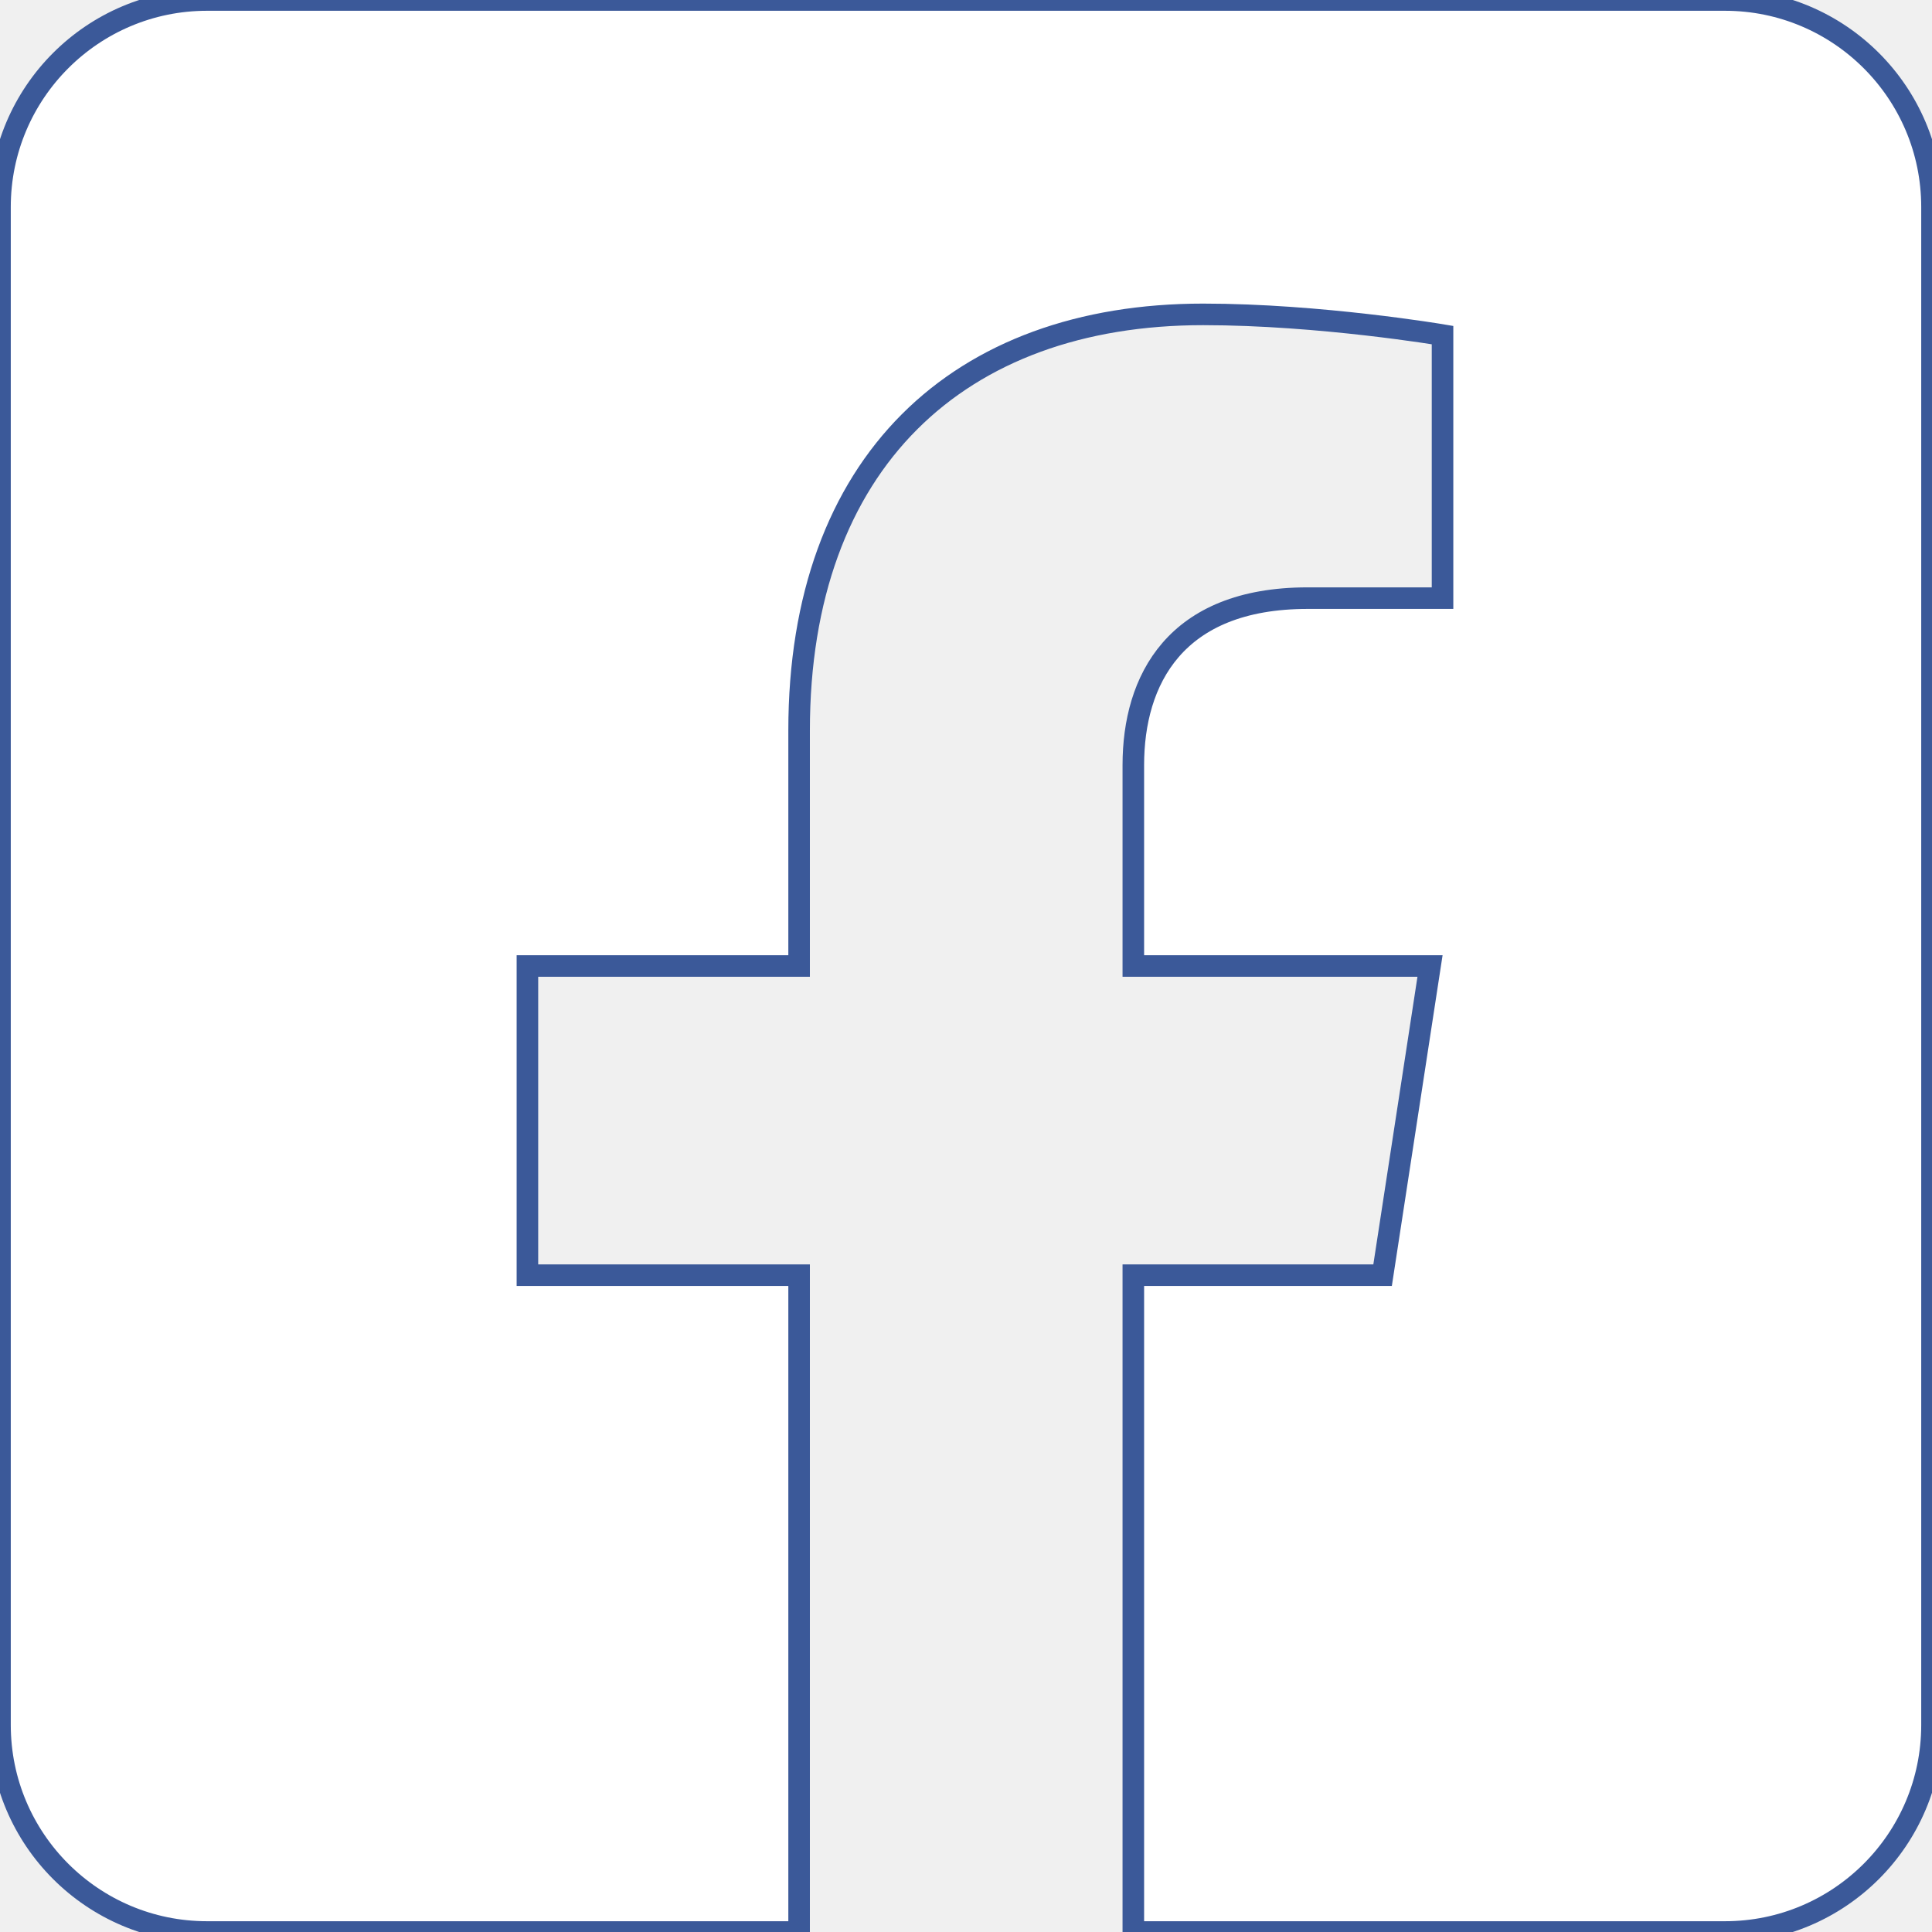
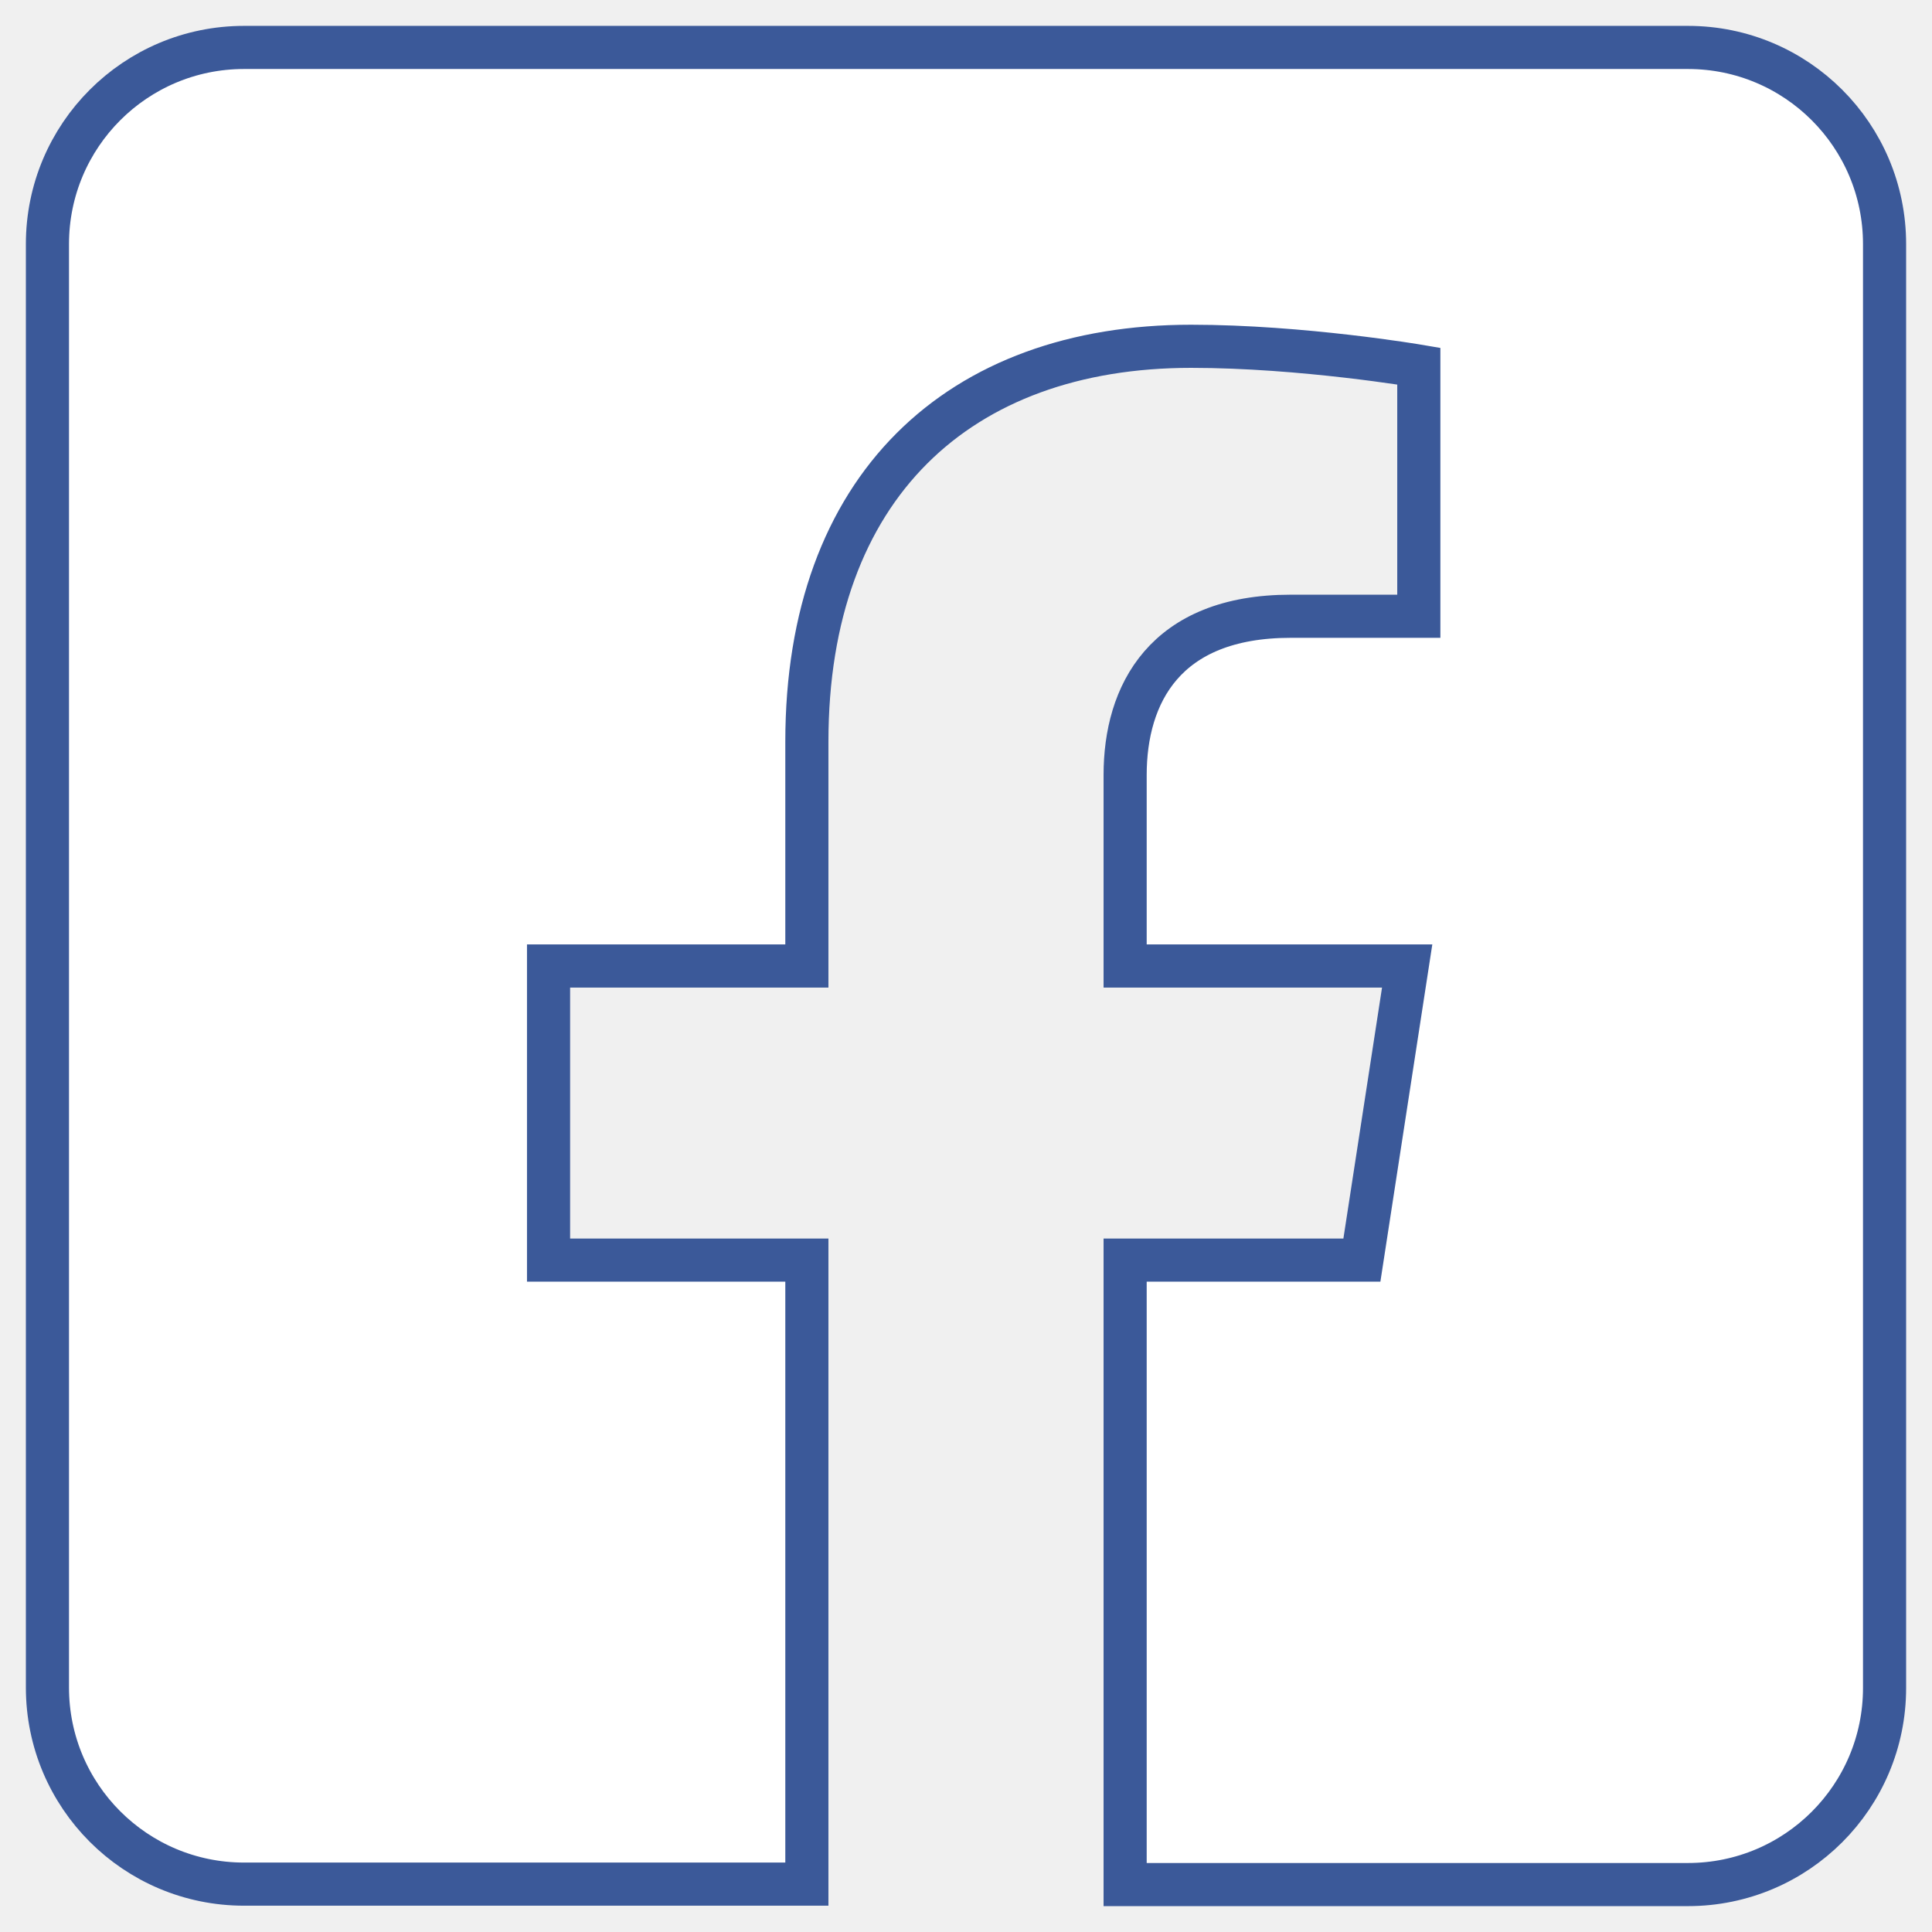
<svg xmlns="http://www.w3.org/2000/svg" version="1.1" id="Camada_1" focusable="false" x="0px" y="0px" viewBox="0 0 448 448" style="enable-background:new 0 0 448 448;" xml:space="preserve">
  <style type="text/css">
- 	.st0{fill:#FFFFFF;stroke:#3B5999;stroke-width:5;stroke-miterlimit:10;}
+ 	.st0{fill:#FFFFFF;stroke:#3B5999;stroke-width:10;stroke-miterlimit:10;}
</style>
-   <path class="st0" d="M400,0H48C21.5,0,0,21.5,0,48v352c0,26.5,21.5,48,48,48h137.3V295.7h-63V224h63v-54.6c0-62.2,37-96.5,93.7-96.5  c27.1,0,55.5,4.8,55.5,4.8v61h-31.3c-30.8,0-40.4,19.1-40.4,38.7V224h68.8l-11,71.7h-57.8V448H400c26.5,0,48-21.5,48-48V48  C448,21.5,426.5,0,400,0z" />
+   <path class="st0" d="M391.4,11H56.6C31.4,11,11,31.4,11,56.6v334.7c0,25.2,20.4,45.6,45.6,45.6h130.5V292.2h-59.9V224h59.9v-52  c0-59.1,35.2-91.7,89.1-91.7c25.8,0,52.8,4.6,52.8,4.6v58h-29.7c-29.3,0-38.4,18.2-38.4,36.8V224h65.4l-10.5,68.2h-54.9V437h130.5  c25.2,0,45.6-20.4,45.6-45.6V56.6C437,31.4,416.6,11,391.4,11z" />
</svg>
